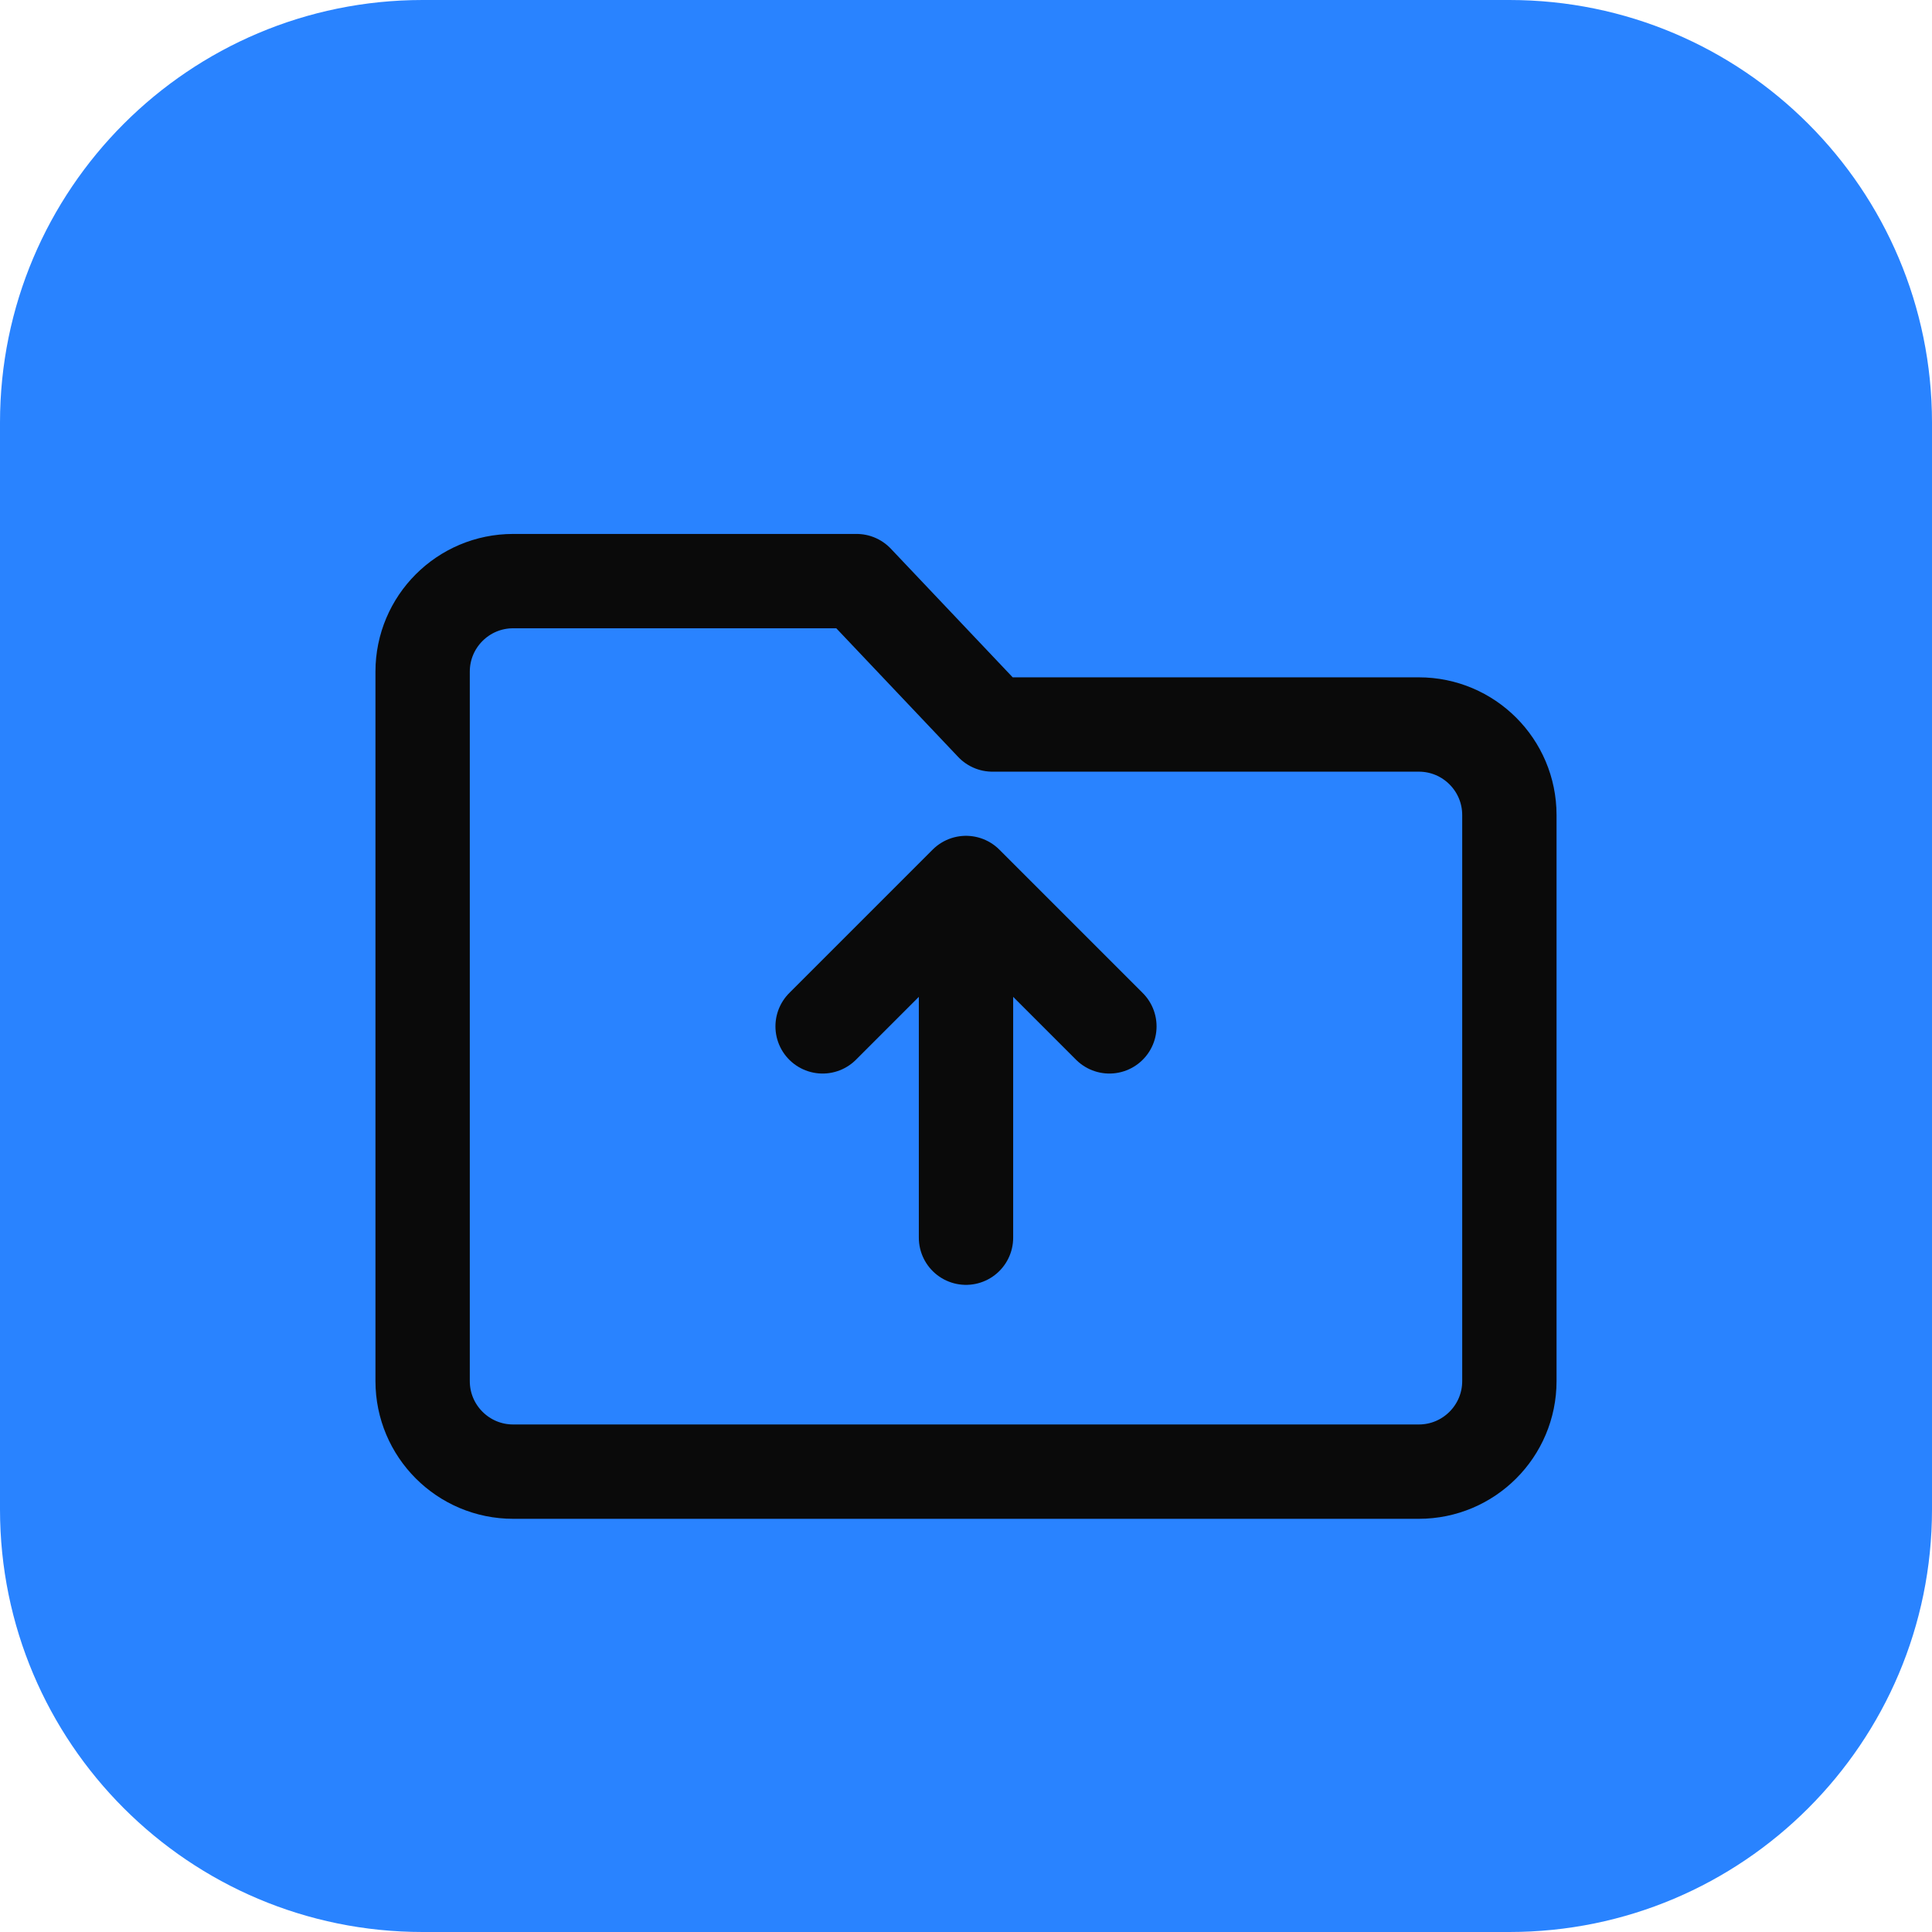
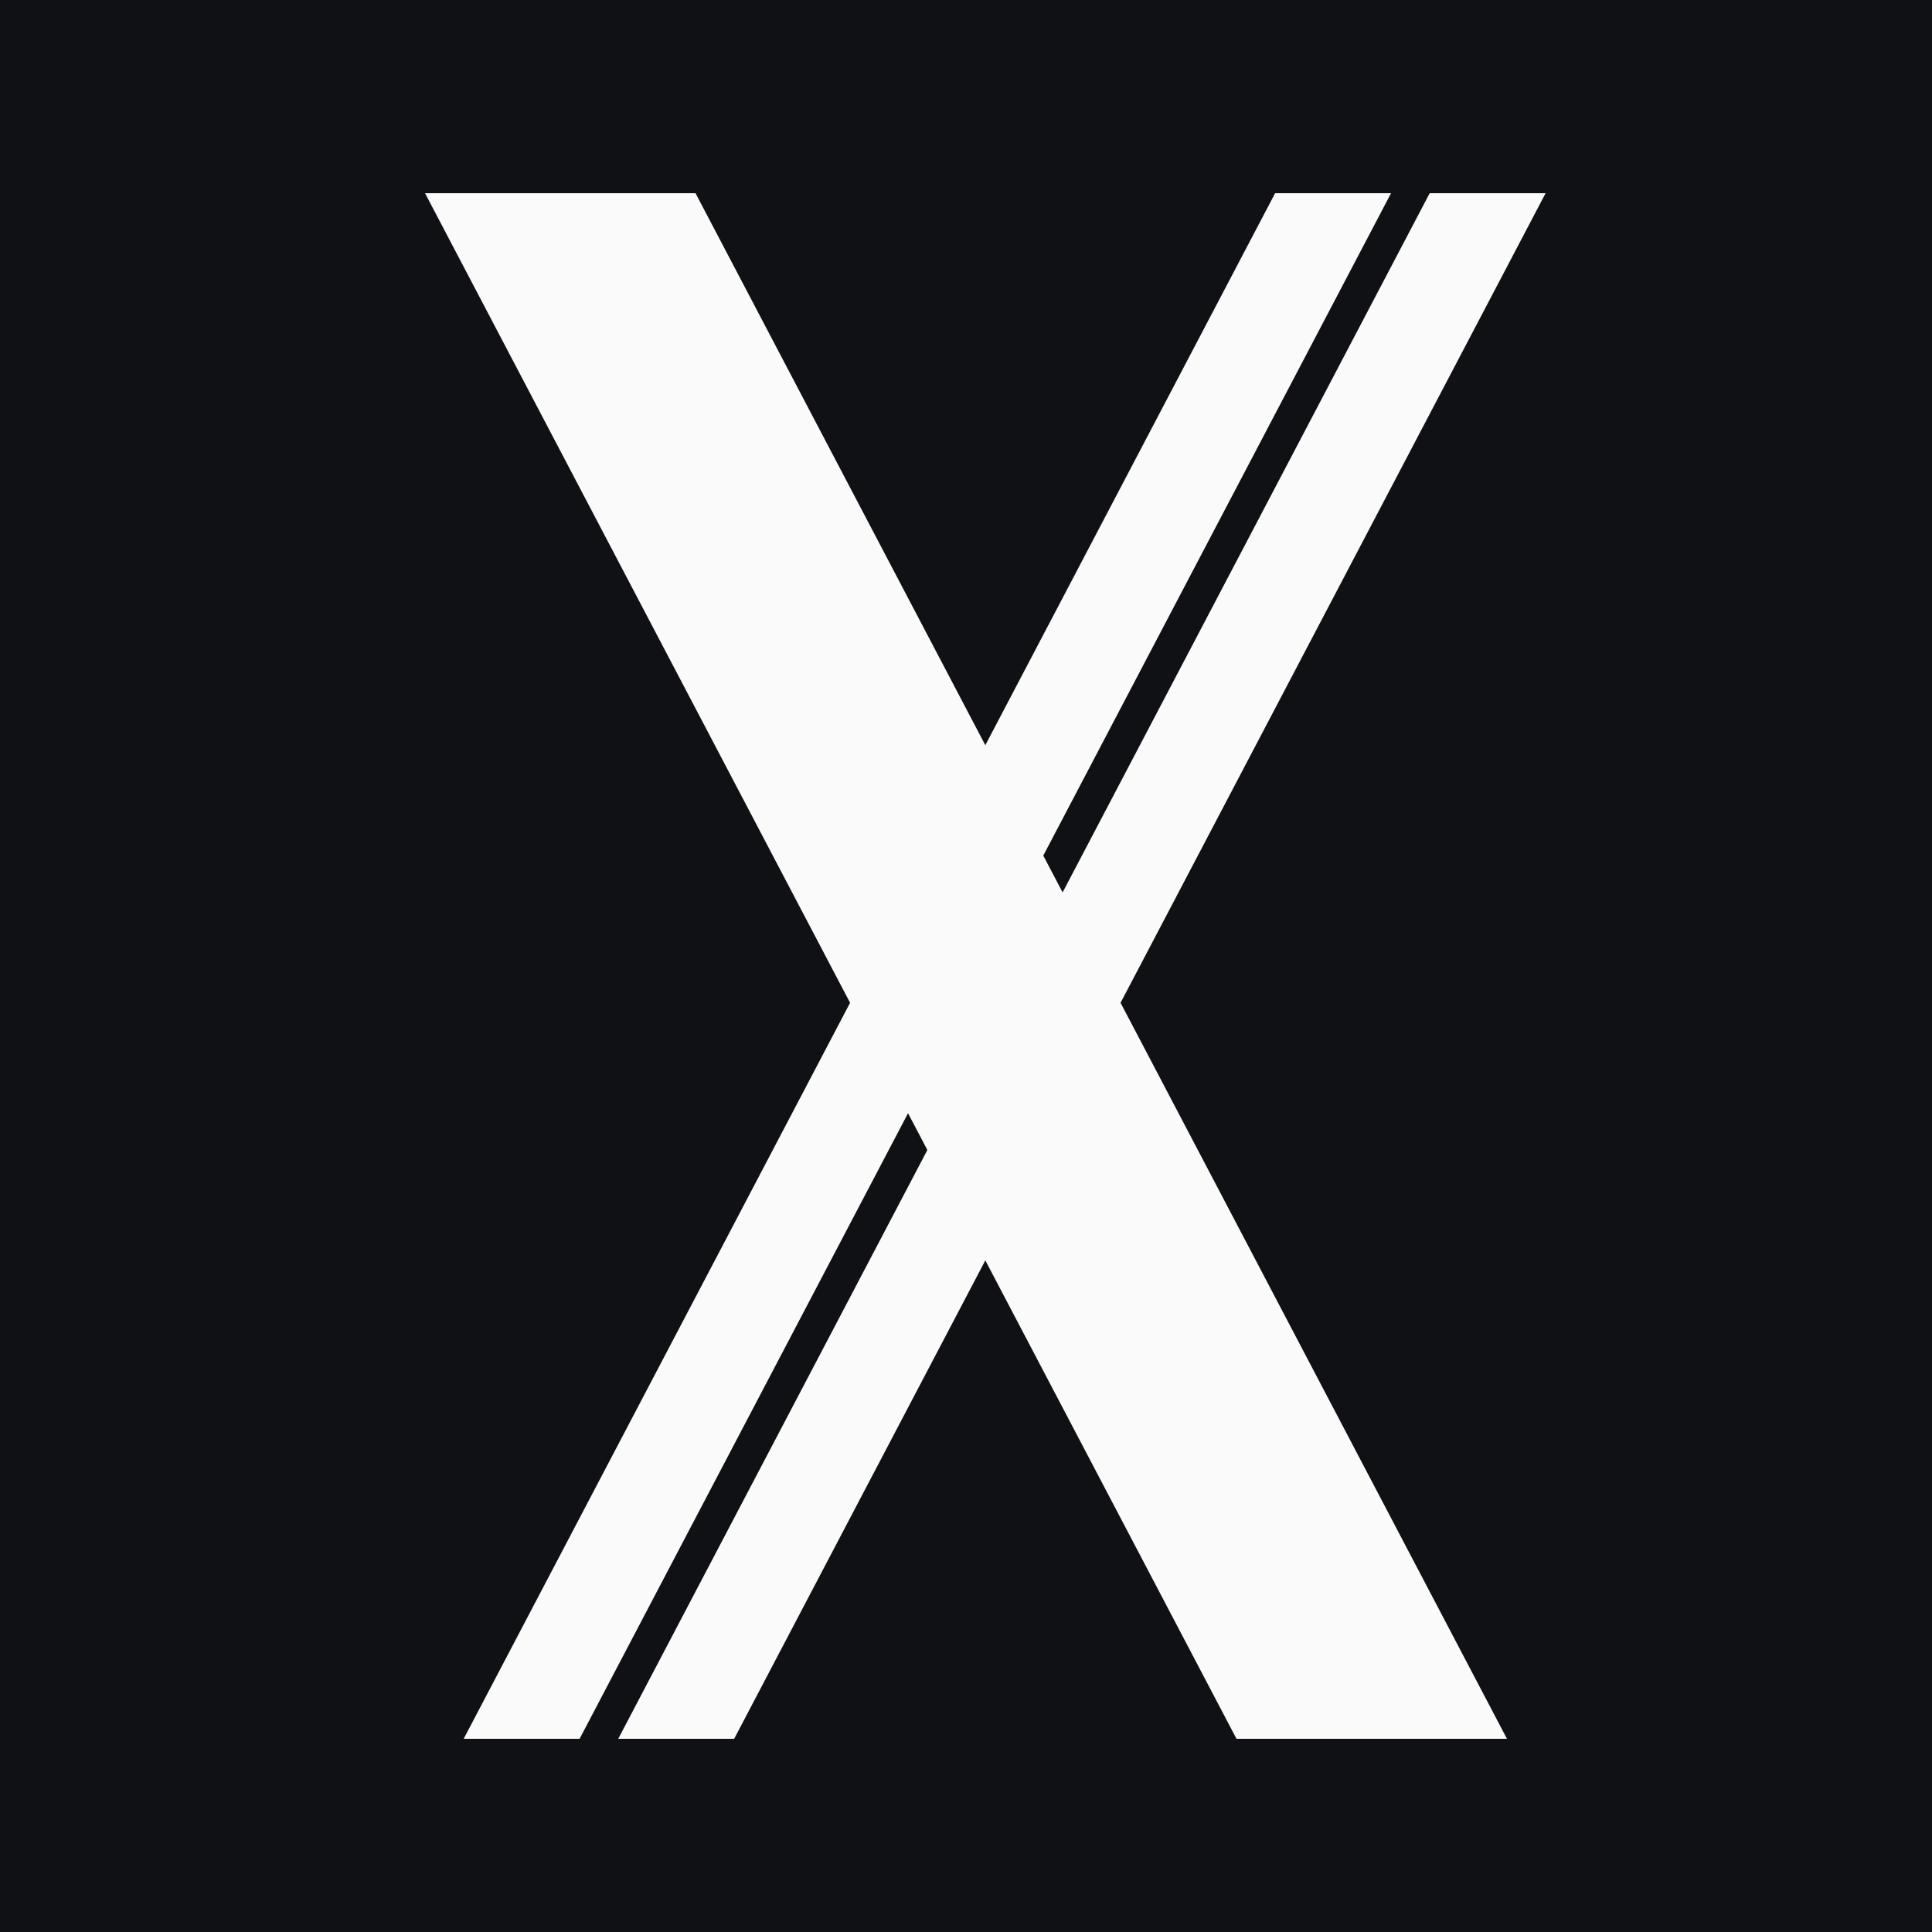
- <svg xmlns="http://www.w3.org/2000/svg" viewBox="0 0 512 512">
-   <rect width="512" height="512" rx="112" fill="#2983ff" />
-   <path d="M112 178a24 24 0 0 1 24-24h91l36 38h113a24 24 0 0 1 24 24v150a24 24 0 0 1-24 24H136a24 24 0 0 1-24-24Z" fill="none" stroke="#0a0a0a" stroke-width="25" stroke-linejoin="round" />
-   <path d="M256 328V234m-38 38 38-38 38 38" fill="none" stroke="#0a0a0a" stroke-width="25" stroke-linecap="round" stroke-linejoin="round" />
+ <svg xmlns="http://www.w3.org/2000/svg" viewBox="0 0 100 100" role="img" aria-labelledby="title">
+   <rect width="100" height="100" fill="#101114" />
+   <g fill="#fafafa">
+     <path d="M 22 10 L 36 10 L 78 90 L 64 90 Z" />
+     <path d="M 66 10 L 72 10 L 30 90 L 24 90 Z" />
+     <path d="M 74 10 L 80 10 L 38 90 L 32 90 Z" />
+   </g>
</svg>
